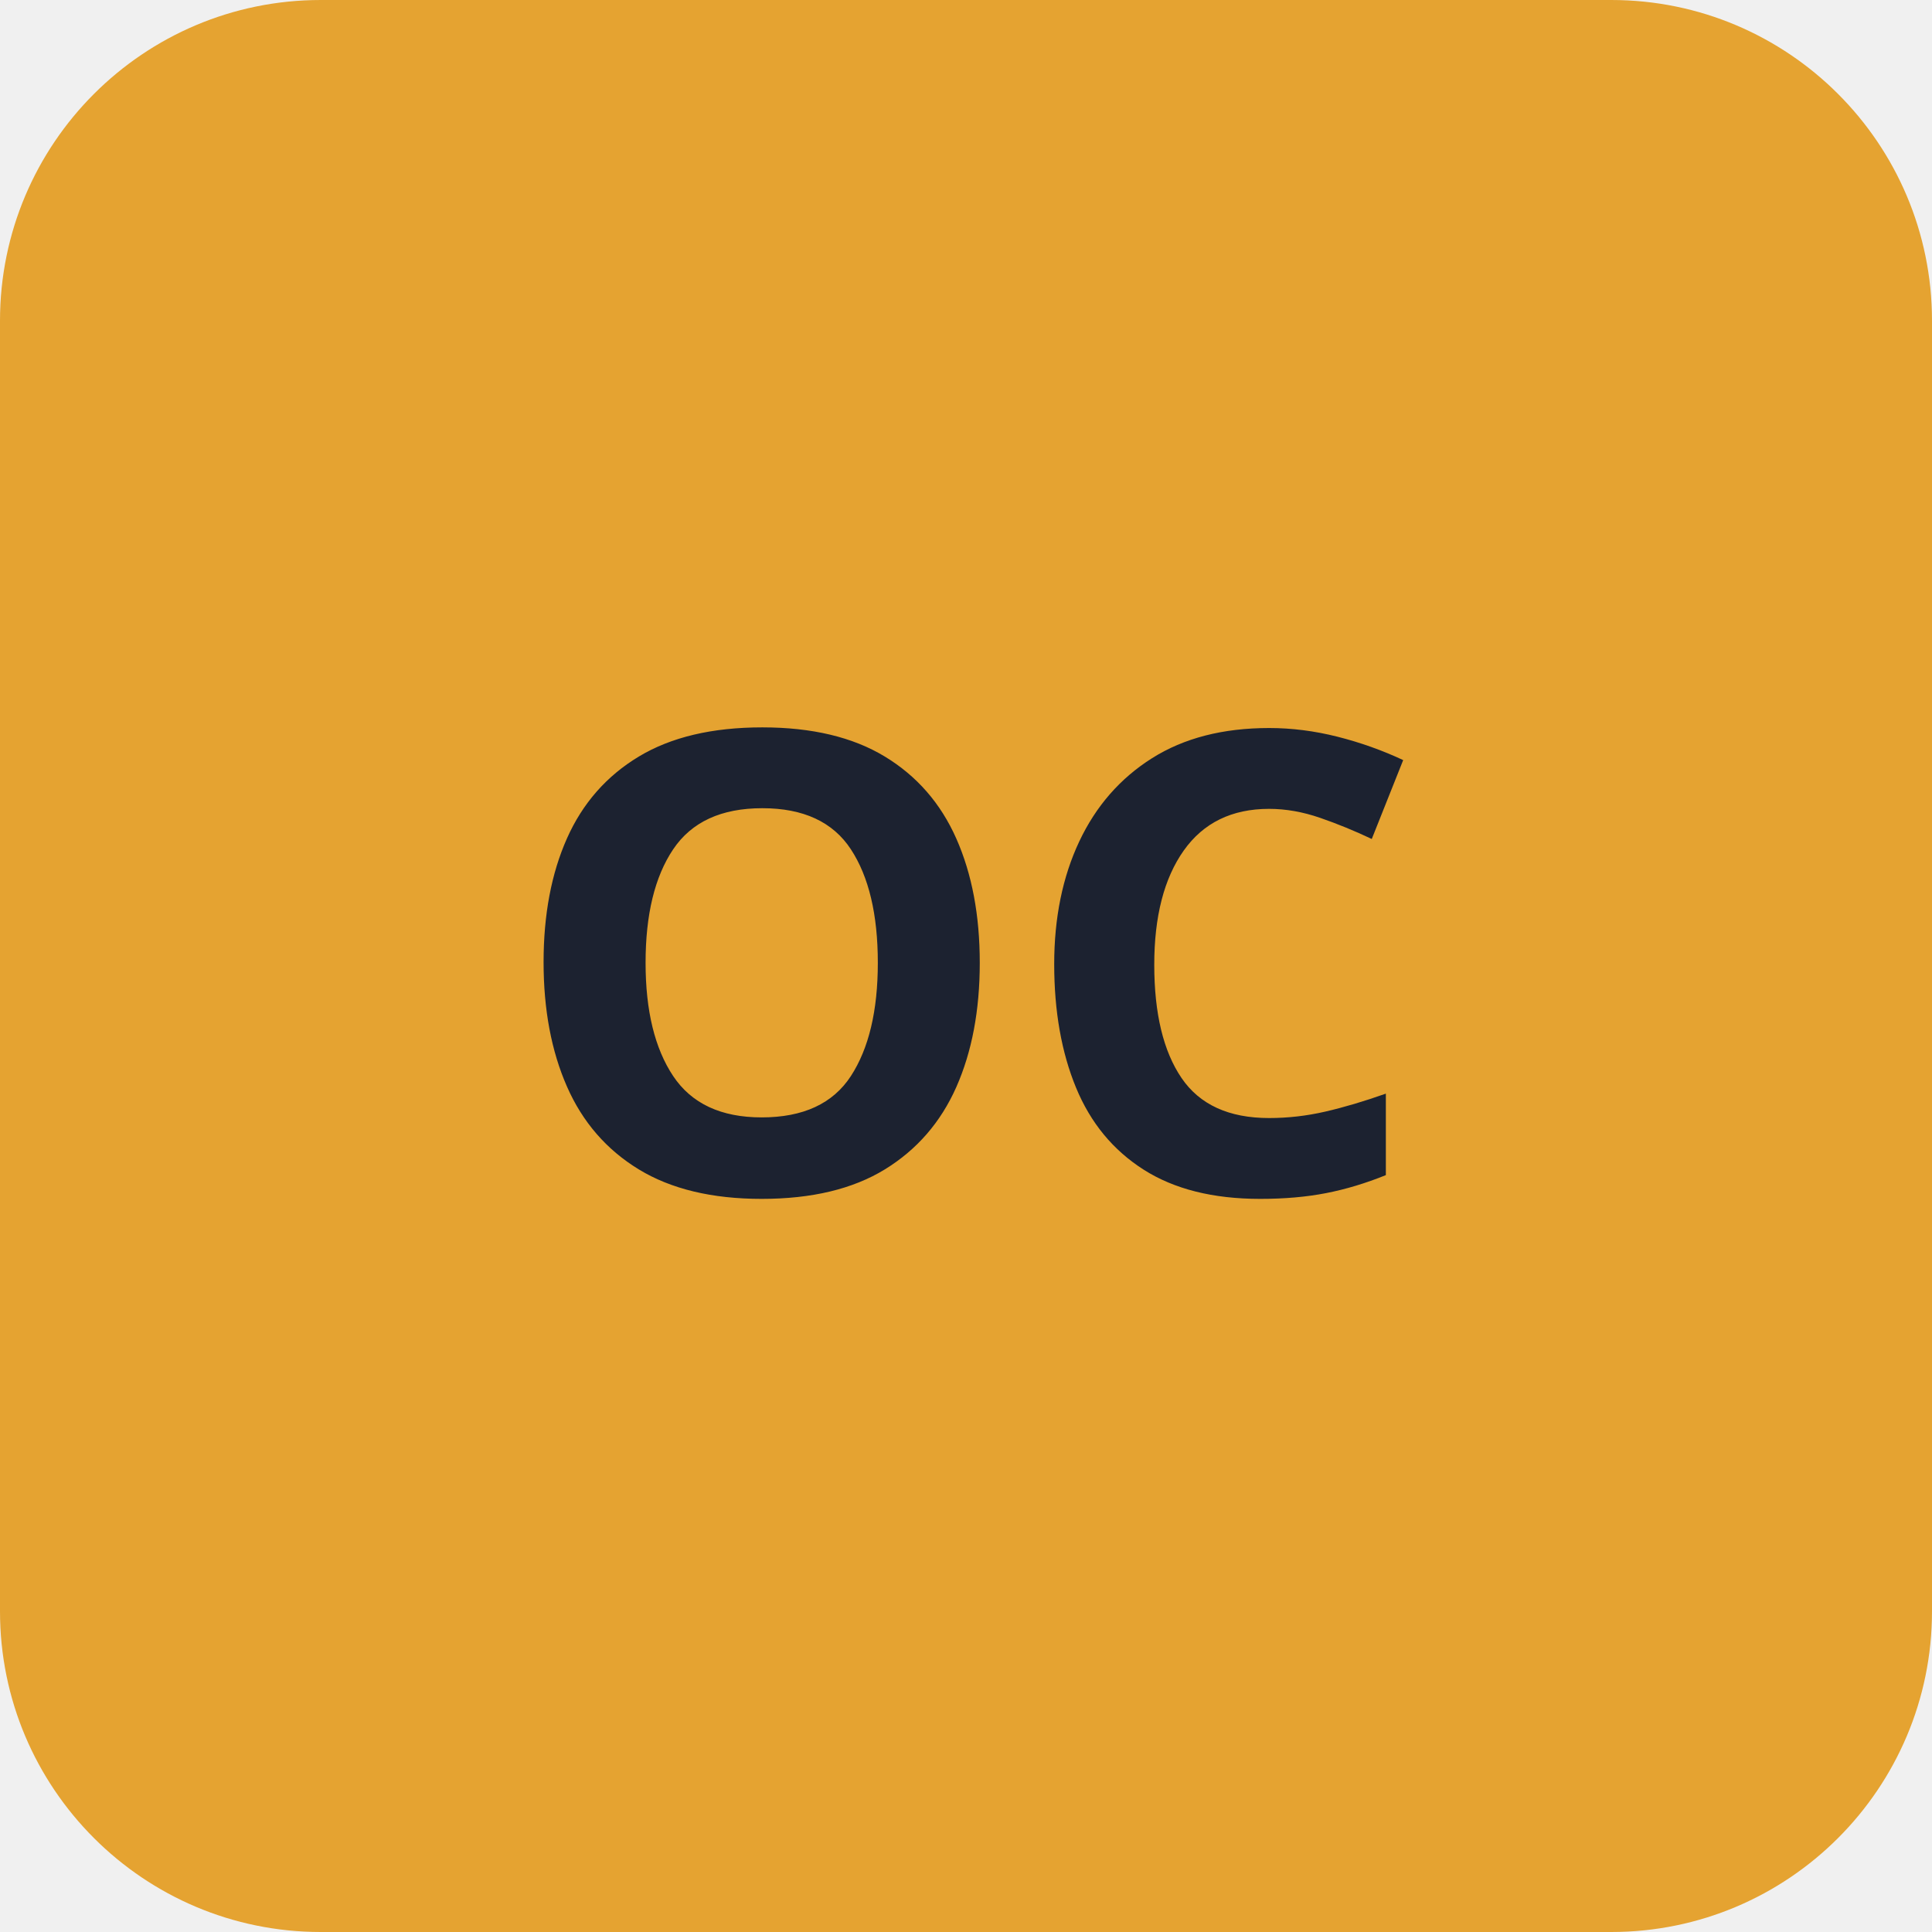
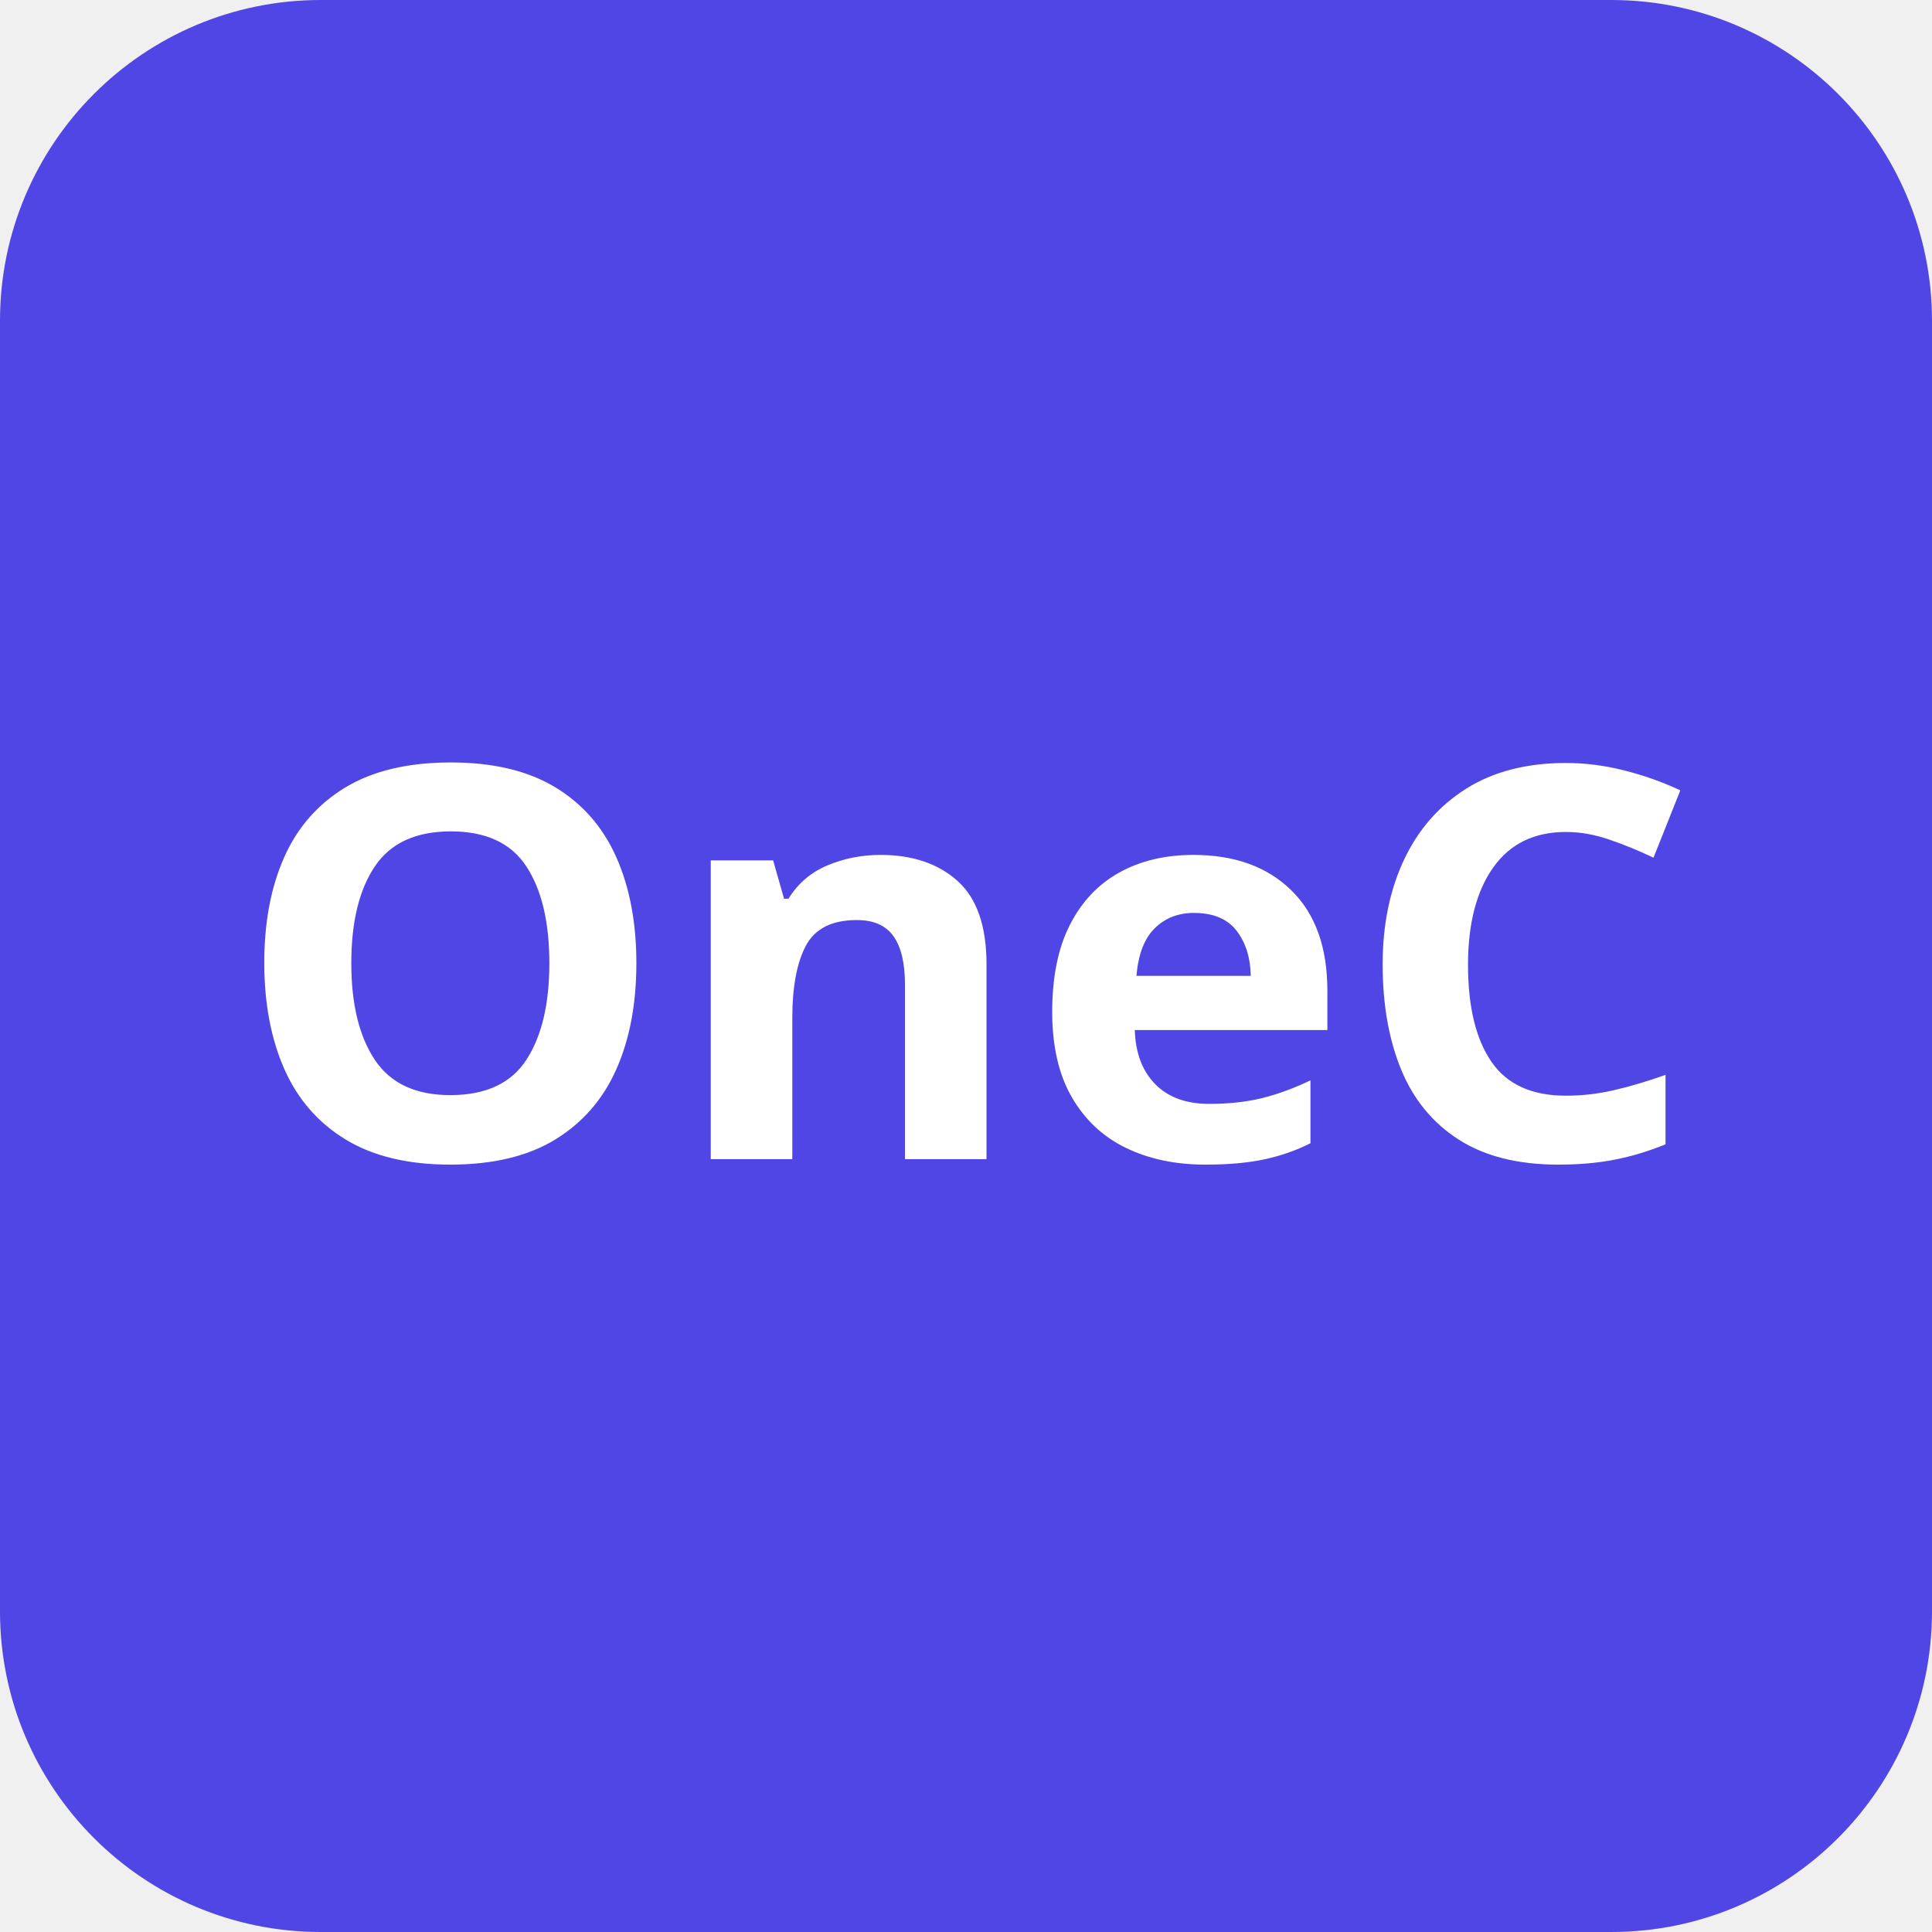
<svg xmlns="http://www.w3.org/2000/svg" viewBox="0 0 512 512">
-   <rect width="512" height="512" rx="85" fill="#E5A331" />
-   <text x="50%" y="50%" dominant-baseline="middle" text-anchor="middle" font-family="sans-serif" font-size="170" fill="#1C2230" font-weight="bold">OC</text>
+   <rect width="512" height="512" rx="85" fill="#4F46E5" />
+   <text x="50%" y="50%" dominant-baseline="middle" text-anchor="middle" font-family="sans-serif" font-size="145" fill="#FFFFFF" font-weight="bold">OneC</text>
</svg>
